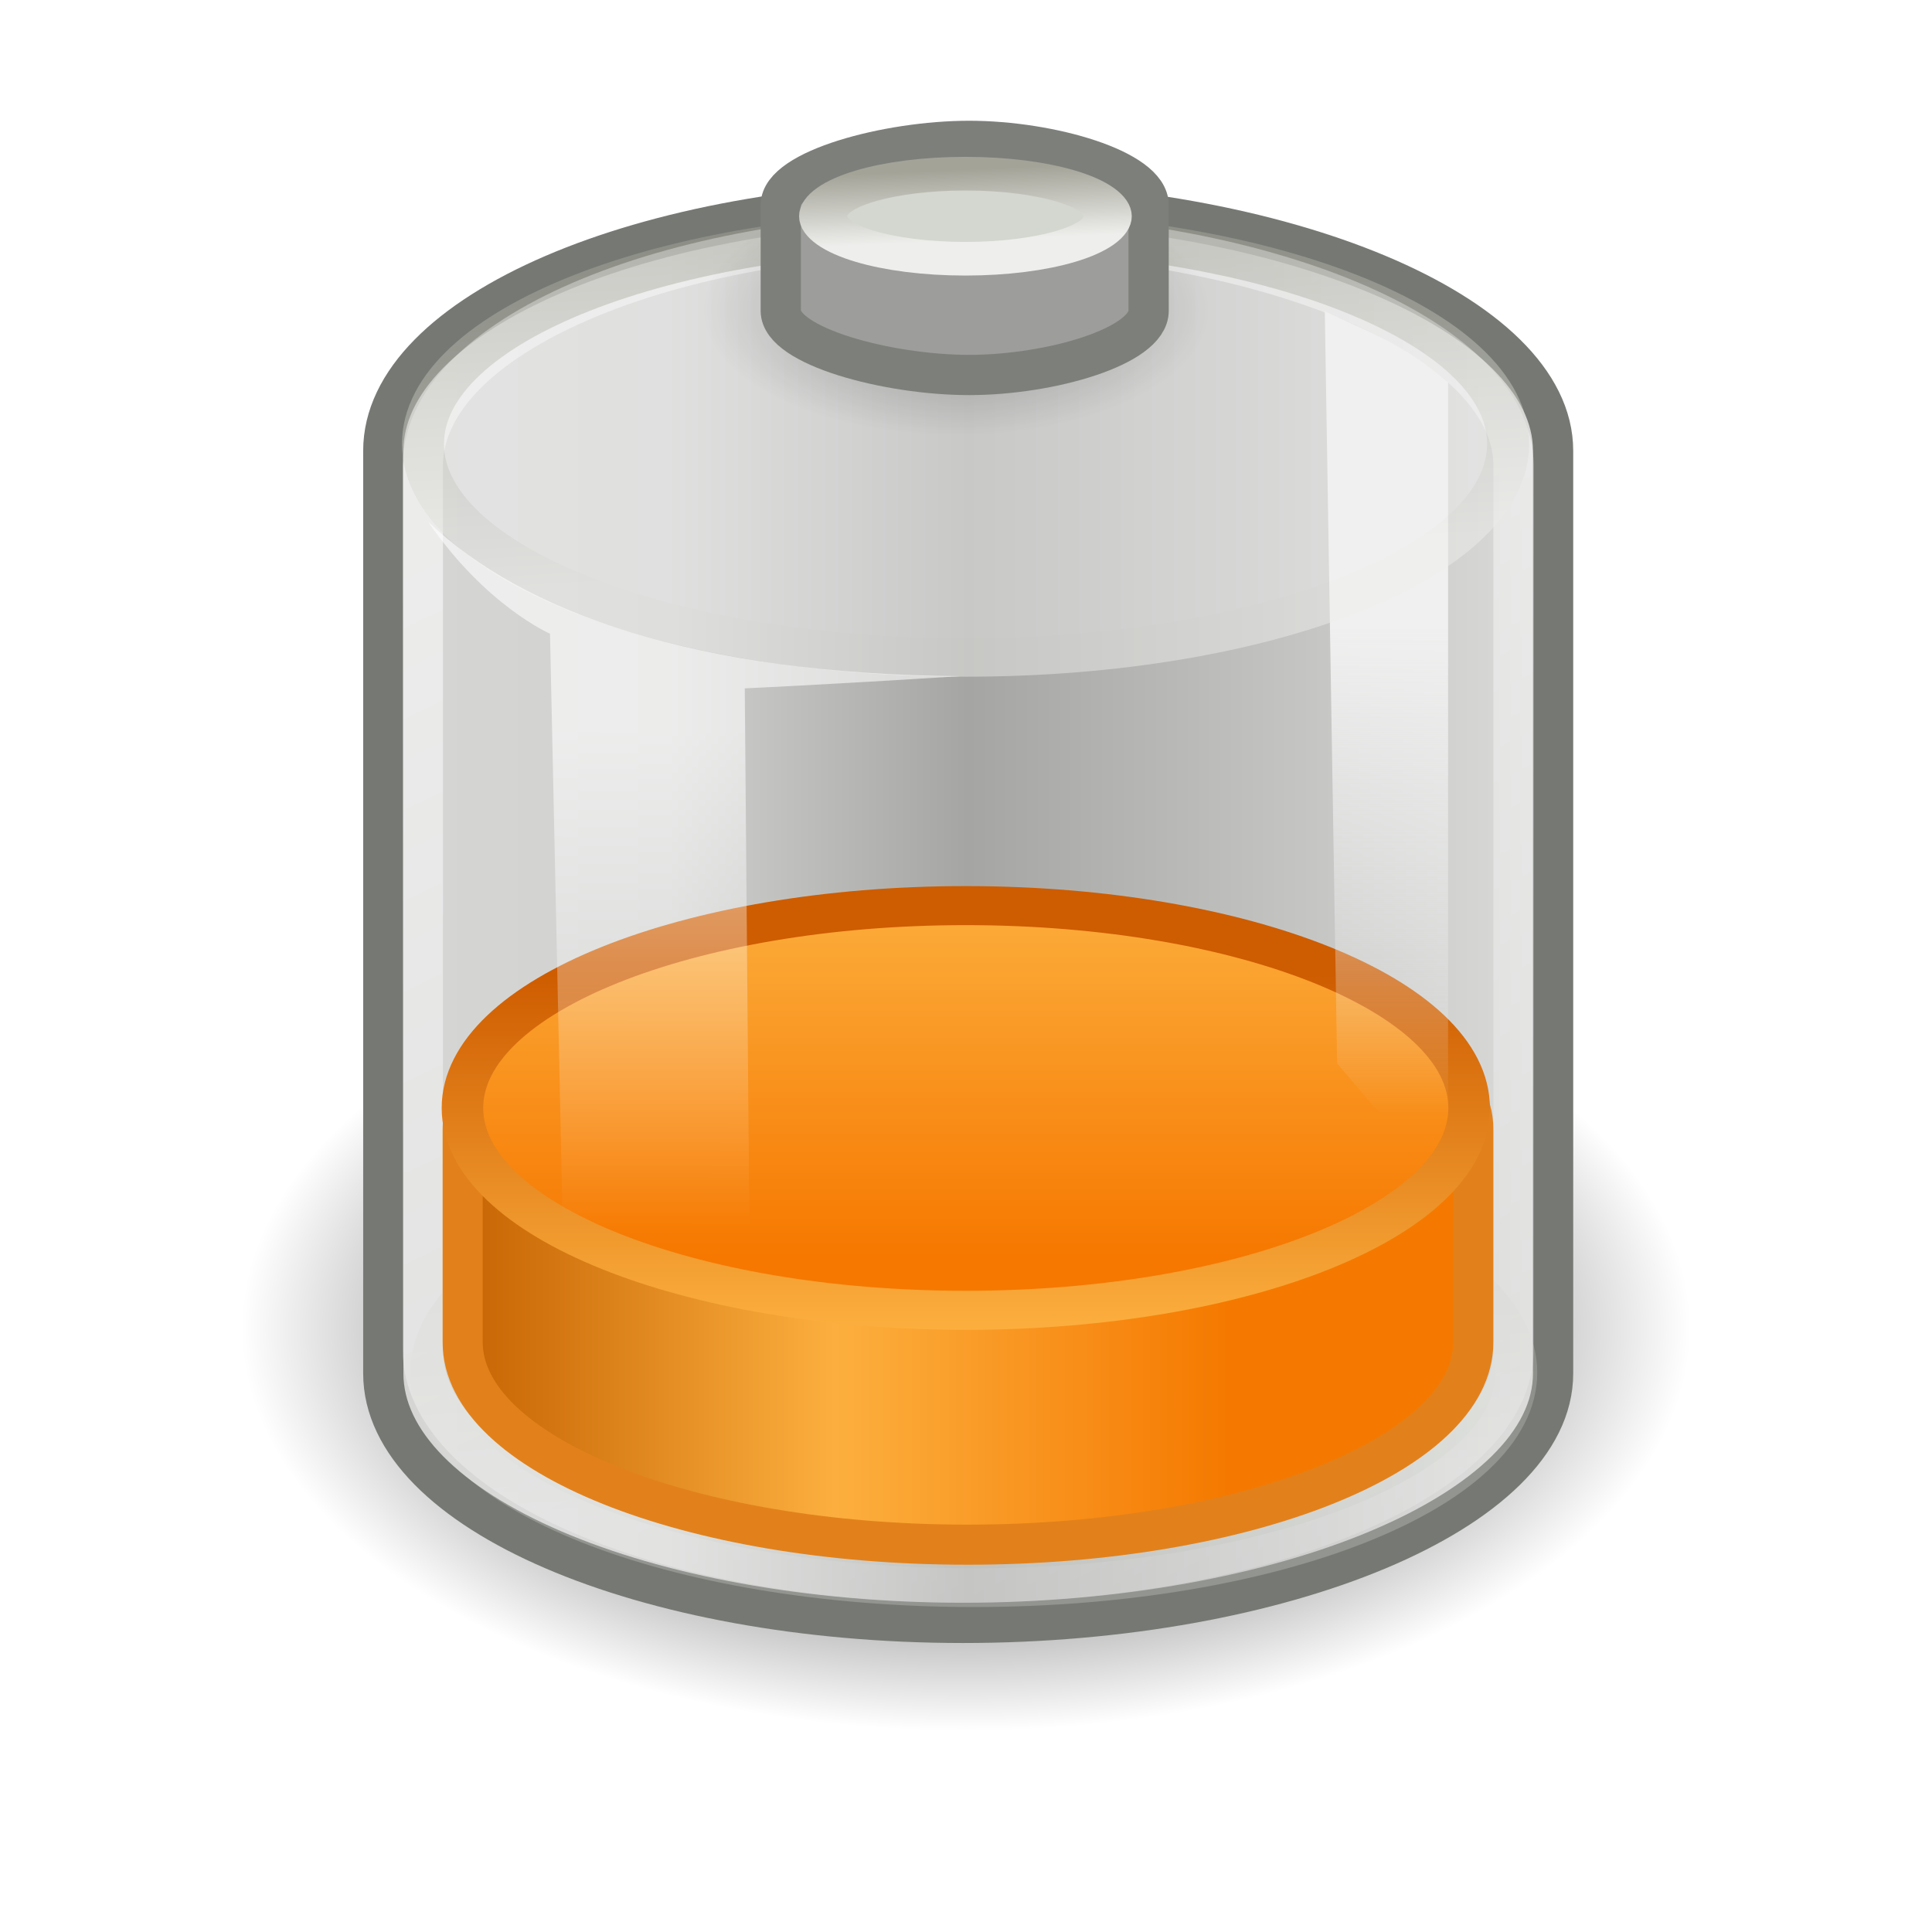
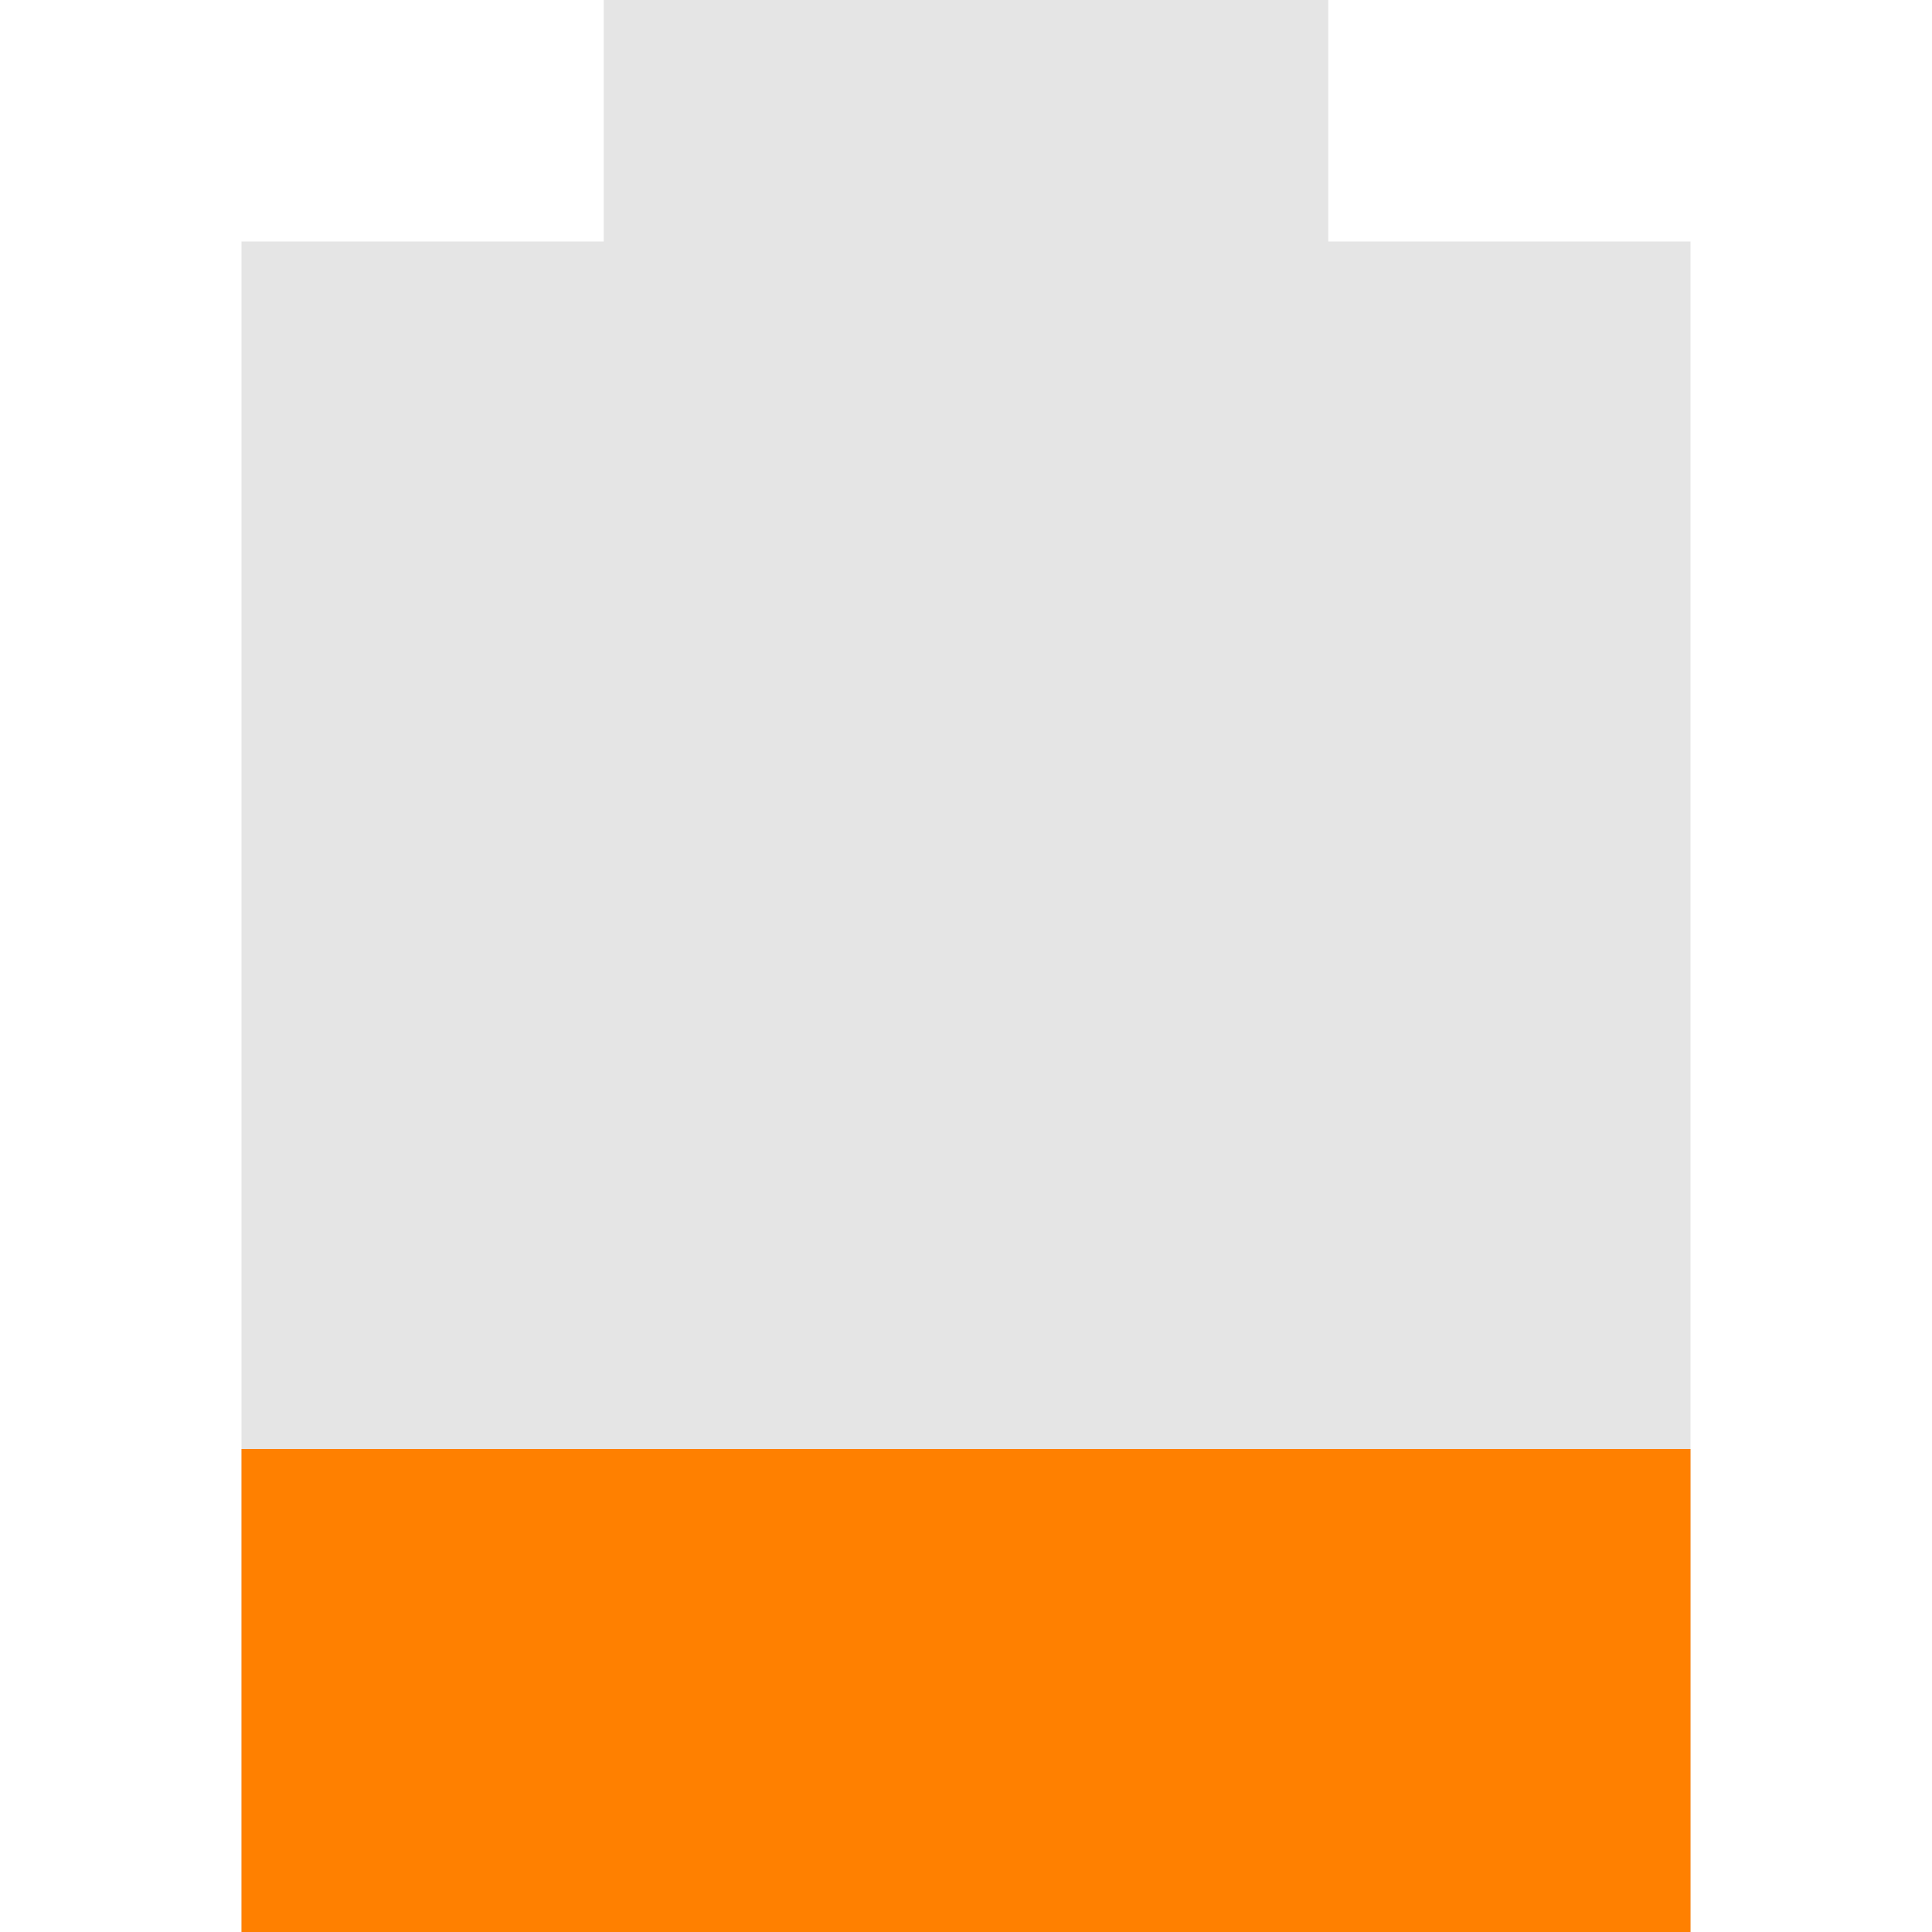
- <svg xmlns="http://www.w3.org/2000/svg" xmlns:xlink="http://www.w3.org/1999/xlink" version="1.1" width="48" height="48" id="svg1328">
-   <defs id="defs3">
-     <linearGradient id="linearGradient1535">
-       <stop id="stop1537" style="stop-color:#f67800;stop-opacity:1" offset="0" />
-       <stop id="stop1539" style="stop-color:#fcaf3e;stop-opacity:1" offset="1" />
-     </linearGradient>
-     <linearGradient id="linearGradient1523">
-       <stop id="stop1525" style="stop-color:#ce5c00;stop-opacity:1" offset="0" />
-       <stop id="stop1527" style="stop-color:#fcaf3e;stop-opacity:1" offset="1" />
-     </linearGradient>
-     <linearGradient id="linearGradient3338">
-       <stop id="stop3340" style="stop-color:#c36000;stop-opacity:1" offset="0" />
-       <stop id="stop3346" style="stop-color:#fcaf3e;stop-opacity:1" offset="0.5" />
-       <stop id="stop3342" style="stop-color:#f57900;stop-opacity:1" offset="1" />
-     </linearGradient>
-     <linearGradient id="linearGradient3247">
-       <stop id="stop3249" style="stop-color:#f0f0f0;stop-opacity:1" offset="0" />
-       <stop id="stop3251" style="stop-color:#f0f0f0;stop-opacity:0" offset="1" />
-     </linearGradient>
-     <linearGradient id="linearGradient3233">
-       <stop id="stop3235" style="stop-color:#eeeeec;stop-opacity:1" offset="0" />
-       <stop id="stop3237" style="stop-color:#a3a398;stop-opacity:1" offset="1" />
-     </linearGradient>
-     <linearGradient id="linearGradient6924">
-       <stop id="stop6926" style="stop-color:#ffffff;stop-opacity:1" offset="0" />
-       <stop id="stop6928" style="stop-color:#ffffff;stop-opacity:0" offset="1" />
-     </linearGradient>
-     <linearGradient id="linearGradient4176">
-       <stop id="stop4178" style="stop-color:#ffffff;stop-opacity:1" offset="0" />
-       <stop id="stop4180" style="stop-color:#ffffff;stop-opacity:0" offset="1" />
-     </linearGradient>
-     <linearGradient id="linearGradient4134">
-       <stop id="stop4136" style="stop-color:#d6d7d5;stop-opacity:1" offset="0" />
-       <stop id="stop4148" style="stop-color:#d1d2d0;stop-opacity:1" offset="0.25" />
-       <stop id="stop4142" style="stop-color:#a5a6a3;stop-opacity:1" offset="0.5" />
-       <stop id="stop4138" style="stop-color:#dddedc;stop-opacity:1" offset="1" />
-     </linearGradient>
-     <linearGradient id="linearGradient4126">
-       <stop id="stop4128" style="stop-color:#000000;stop-opacity:1" offset="0" />
-       <stop id="stop4130" style="stop-color:#000000;stop-opacity:0" offset="1" />
-     </linearGradient>
-     <linearGradient x1="11.003" y1="33.489" x2="30.452" y2="33.489" id="linearGradient4501" xlink:href="#linearGradient3338" gradientUnits="userSpaceOnUse" gradientTransform="matrix(1.004593,0,0,1,-0.05892444,-2.082537)" />
-     <linearGradient x1="24" y1="18.133" x2="24" y2="8.024" id="linearGradient4518" xlink:href="#linearGradient1535" gradientUnits="userSpaceOnUse" />
-     <linearGradient x1="24" y1="10.397" x2="24" y2="20.118" id="linearGradient4520" xlink:href="#linearGradient1523" gradientUnits="userSpaceOnUse" />
-     <linearGradient x1="24" y1="17.246" x2="23.434" y2="8.048" id="linearGradient3582" xlink:href="#linearGradient3233" gradientUnits="userSpaceOnUse" />
-     <linearGradient x1="16.071" y1="19.5" x2="16.036" y2="31.75" id="linearGradient3584" xlink:href="#linearGradient6924" gradientUnits="userSpaceOnUse" gradientTransform="matrix(1.010754,0,0,1,-0.269359,-1.327864)" />
-     <radialGradient cx="23.857" cy="40" r="17.143" fx="23.857" fy="40" id="radialGradient3586" xlink:href="#linearGradient4126" gradientUnits="userSpaceOnUse" gradientTransform="matrix(1,0,0,0.5,0,20)" />
-     <linearGradient x1="24" y1="17.246" x2="23.434" y2="8.048" id="linearGradient3588" xlink:href="#linearGradient3233" gradientUnits="userSpaceOnUse" />
-     <linearGradient x1="34.244" y1="17.695" x2="34.244" y2="29.918" id="linearGradient3590" xlink:href="#linearGradient3247" gradientUnits="userSpaceOnUse" gradientTransform="matrix(1.010754,0,0,1,-0.269359,-2.185007)" />
-     <linearGradient x1="17.16" y1="14.004" x2="37.969" y2="56.576" id="linearGradient3592" xlink:href="#linearGradient4176" gradientUnits="userSpaceOnUse" gradientTransform="matrix(1.010754,0,0,0.992756,-0.269358,-3.832747)" />
-     <linearGradient x1="24" y1="17.246" x2="23.434" y2="8.048" id="linearGradient3594" xlink:href="#linearGradient3233" gradientUnits="userSpaceOnUse" />
-     <linearGradient x1="9.303" y1="26.719" x2="38.826" y2="26.719" id="linearGradient3596" xlink:href="#linearGradient4134" gradientUnits="userSpaceOnUse" gradientTransform="matrix(1.010754,0,0,0.991346,-0.269358,-3.826541)" />
-     <radialGradient cx="23.857" cy="40" r="17.143" fx="23.857" fy="40" id="radialGradient3598" xlink:href="#linearGradient4126" gradientUnits="userSpaceOnUse" gradientTransform="matrix(1,0,0,0.5,0,20)" />
-   </defs>
-   <g id="layer1">
-     <path d="M 41,40 A 17.143,8.571 0 1 1 6.714,40 17.143,8.571 0 1 1 41,40 z" transform="matrix(1.050001,0,0,1.166666,-1.050005,-13.66665)" id="path3366" style="color:#000000;fill:url(#radialGradient3598);fill-opacity:1;fill-rule:nonzero;stroke:none;stroke-width:1;marker:none;visibility:visible;display:block;overflow:visible" />
-     <path d="m 23.926,5.003 c -7.944,0 -14.403,2.778 -14.403,6.196 0,0.245 0,22.669 0,22.925 0,3.418 6.459,6.196 14.403,6.196 7.944,0 14.66,-2.778 14.66,-6.196 0,-0.202 0,-22.723 0,-22.925 0,-3.418 -6.716,-6.196 -14.66,-6.196 z" id="path3068" style="color:#000000;fill:url(#linearGradient3596);fill-opacity:1;fill-rule:nonzero;stroke:#767973;stroke-width:1;stroke-linecap:butt;stroke-linejoin:miter;stroke-miterlimit:10;stroke-opacity:1;stroke-dasharray:none;stroke-dashoffset:0;marker:none;visibility:visible;display:block;overflow:visible" />
-     <path d="m 36.857,14.071 a 12.857,5.5 0 1 1 -25.714,0 12.857,5.5 0 1 1 25.714,0 z" transform="matrix(1.048446,0,0,0.971388,-0.969759,20.43377)" id="path3241" style="opacity:0.236;color:#000000;fill:#d3d7cf;fill-opacity:1;fill-rule:nonzero;stroke:url(#linearGradient3594);stroke-width:0.991;stroke-linecap:butt;stroke-linejoin:miter;stroke-miterlimit:10;stroke-opacity:1;stroke-dasharray:none;stroke-dashoffset:0;marker:none;visibility:visible;display:block;overflow:visible" />
-     <path d="m 23.934,5.783 c -7.407,0 -13.429,2.594 -13.429,5.785 0,0.229 0,21.728 0,21.966 0,3.191 6.022,5.785 13.429,5.785 7.407,0 13.669,-2.594 13.669,-5.785 0,-0.189 0,-21.777 0,-21.966 0,-3.191 -6.262,-5.785 -13.669,-5.785 z" id="path4174" style="opacity:0.544;color:#000000;fill:none;stroke:url(#linearGradient3592);stroke-width:1;stroke-linecap:butt;stroke-linejoin:miter;stroke-miterlimit:10;stroke-opacity:1;stroke-dasharray:none;stroke-dashoffset:0;marker:none;visibility:visible;display:block;overflow:visible" />
-     <path d="m 23.416,26.439 c -6.634,0.135 -11.921,-1.071 -11.921,1.617 0,0.319 0,4.976 0,5.293 0,2.775 5.605,5.028 12.54,5.028 6.934,0 12.569,-2.253 12.569,-5.028 0,-0.317 0,-4.974 0,-5.293 0,-2.775 -5.635,-1.617 -12.569,-1.617 -0.217,0 -0.404,-0.004 -0.618,0 z" id="path4432" style="color:#000000;fill:url(#linearGradient4501);fill-opacity:1;fill-rule:nonzero;stroke:#e2811b;stroke-width:0.996;stroke-linecap:butt;stroke-linejoin:miter;stroke-miterlimit:10;stroke-opacity:1;stroke-dasharray:none;stroke-dashoffset:0;marker:none;visibility:visible;display:block;overflow:visible" />
-     <path d="m 36.857,14.071 a 12.857,5.5 0 1 1 -25.714,0 12.857,5.5 0 1 1 25.714,0 z" transform="matrix(0.972634,0,0,0.914029,0.651491,14.66547)" id="path4434" style="color:#000000;fill:url(#linearGradient4518);fill-opacity:1;fill-rule:nonzero;stroke:url(#linearGradient4520);stroke-width:1.061;stroke-linecap:butt;stroke-linejoin:miter;stroke-miterlimit:10;stroke-opacity:1;stroke-dasharray:none;stroke-dashoffset:0;marker:none;visibility:visible;display:block;overflow:visible" />
-     <path d="m 35.977,9.5 c -1.121,-0.985 -2.069,-1.285 -3.063,-1.768 l 0.306,18.688 2.757,3.232 0,-20.153 z" id="path3245" style="color:#000000;fill:url(#linearGradient3590);fill-opacity:1;fill-rule:nonzero;stroke:none;stroke-width:1;marker:none;visibility:visible;display:block;overflow:visible" />
-     <path d="m 36.857,14.071 a 12.857,5.5 0 1 1 -25.714,0 12.857,5.5 0 1 1 25.714,0 z" transform="matrix(1.048446,0,0,0.964345,-1.173962,-2.540419)" id="path3364" style="opacity:0.467;color:#000000;fill:#f0f0f0;fill-opacity:1;fill-rule:nonzero;stroke:url(#linearGradient3588);stroke-width:0.995;stroke-linecap:butt;stroke-linejoin:miter;stroke-miterlimit:10;stroke-opacity:1;stroke-dasharray:none;stroke-dashoffset:0;marker:none;visibility:visible;display:block;overflow:visible" />
-     <path d="M 41,40 A 17.143,8.571 0 1 1 6.714,40 17.143,8.571 0 1 1 41,40 z" transform="matrix(0.367338,0,0,0.36343,14.99239,-6.837321)" id="path6944" style="opacity:0.308;color:#000000;fill:url(#radialGradient3586);fill-opacity:1;fill-rule:nonzero;stroke:none;stroke-width:1;marker:none;visibility:visible;display:block;overflow:visible" />
-     <path d="m 24.079,3.5 c -2.024,0 -4.681,0.714 -4.681,1.593 0,0.063 0,2.564 0,2.63 0,0.879 2.657,1.593 4.681,1.593 2.024,0 4.458,-0.714 4.458,-1.593 0,-0.052 0,-2.578 0,-2.63 0,-0.879 -2.434,-1.593 -4.458,-1.593 z" id="path3362" style="color:#000000;fill:#9d9e9b;fill-opacity:1;fill-rule:nonzero;stroke:#7d7f7a;stroke-width:1;stroke-linecap:butt;stroke-linejoin:miter;stroke-miterlimit:10;stroke-opacity:1;stroke-dasharray:none;stroke-dashoffset:0;marker:none;visibility:visible;display:block;overflow:visible" />
-     <path d="m 13.665,15.744 0.361,16.786 4.621,1.286 -0.144,-16.714 c 0,0 1.96,-0.088 5.353,-0.303 -6.567,-0.05 -10.857,-1.578 -13.222,-3.84 1.432,2.092 3.032,2.786 3.032,2.786 z" id="path6922" style="opacity:0.582;color:#000000;fill:url(#linearGradient3584);fill-opacity:1;fill-rule:nonzero;stroke:none;stroke-width:1;marker:none;visibility:visible;display:block;overflow:visible" />
-     <path d="m 36.857,14.071 a 12.857,5.5 0 1 1 -25.714,0 12.857,5.5 0 1 1 25.714,0 z" transform="matrix(0.274904,0,0,0.192106,17.38789,2.66837)" id="path6940" style="color:#000000;fill:#d3d7cf;fill-opacity:1;fill-rule:nonzero;stroke:url(#linearGradient3582);stroke-width:4.352;stroke-linecap:butt;stroke-linejoin:miter;stroke-miterlimit:10;stroke-opacity:1;stroke-dasharray:none;stroke-dashoffset:0;marker:none;visibility:visible;display:block;overflow:visible" />
-     <g transform="translate(-53.99282,-31.64138)" id="g4438" />
-   </g>
-   <g id="layer2" />
+ <svg xmlns="http://www.w3.org/2000/svg" width="16" viewBox="0 0 16 16" height="16" id="svg2" version="1.1">
+   <defs id="defs10" />
+   <path d="M 5,0 5,2 2,2 2,16 14,16 14,2 11,2 11,0 z" opacity="0.6" fill="#bebebe" id="path4" style="opacity:0.4" />
+   <path d="m 2,12 0,4 12,0 0,-4 z" id="path6" class="warning" style="fill:#ff8000" />
</svg>
